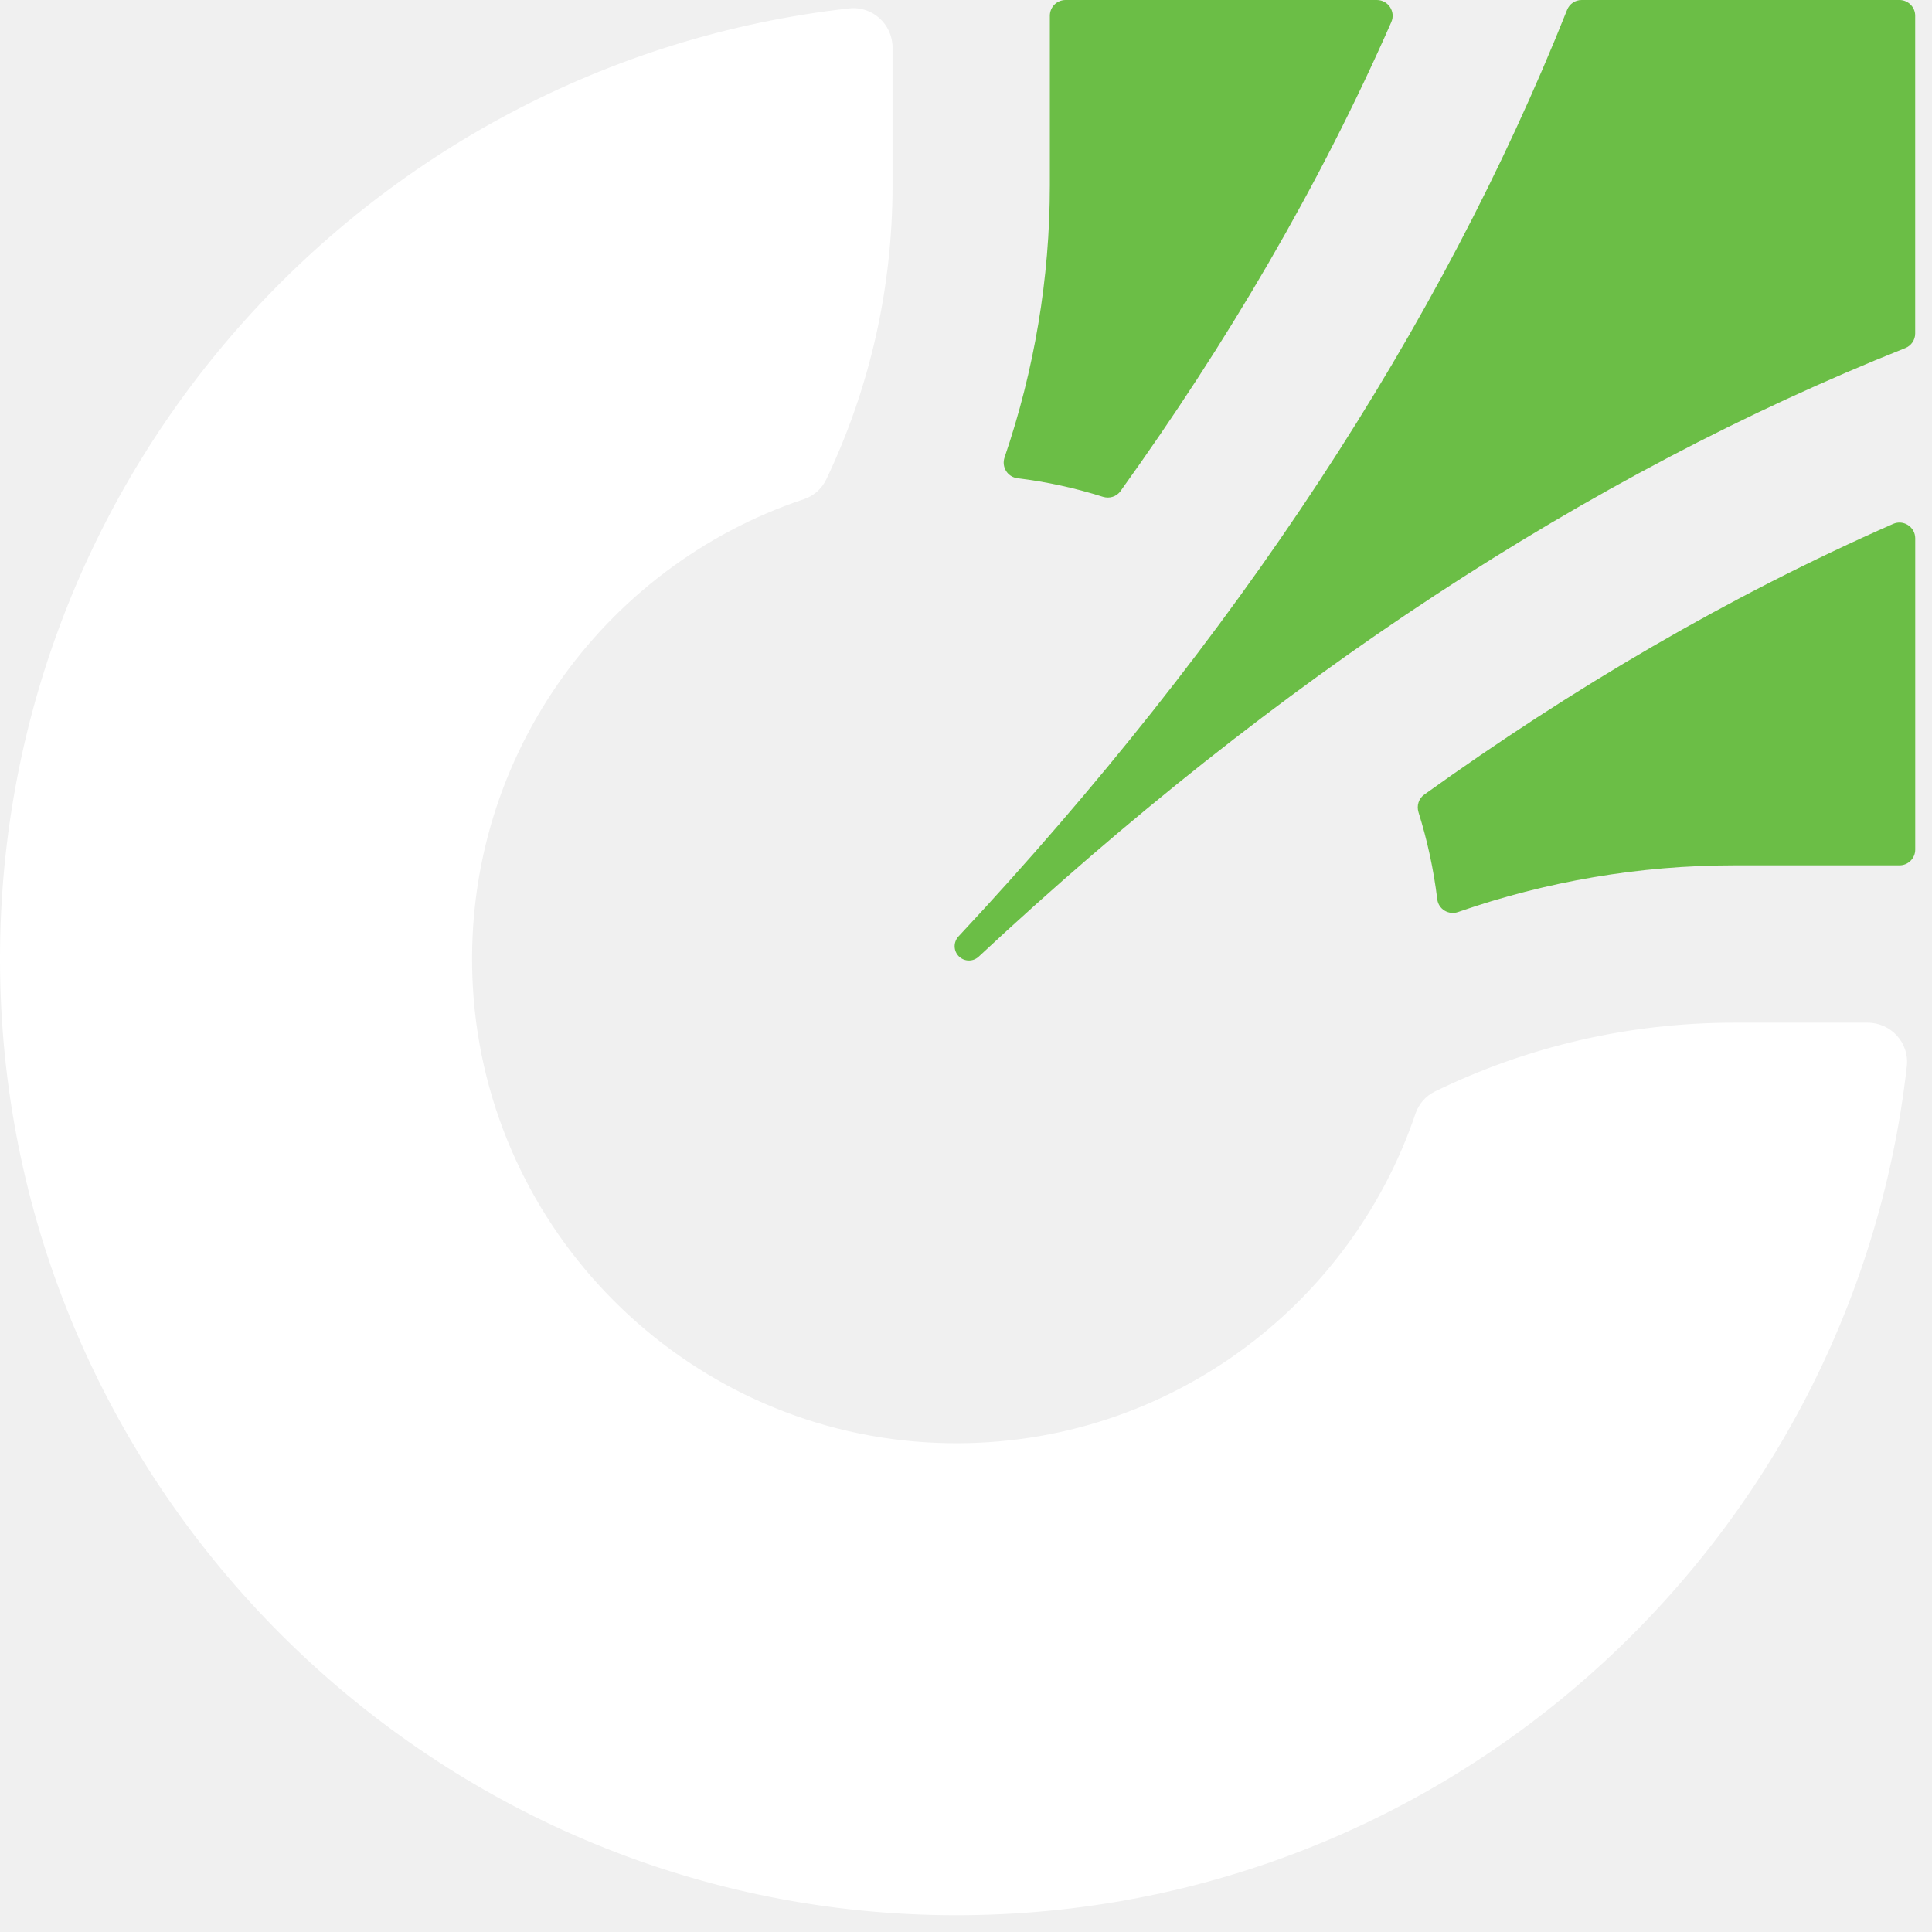
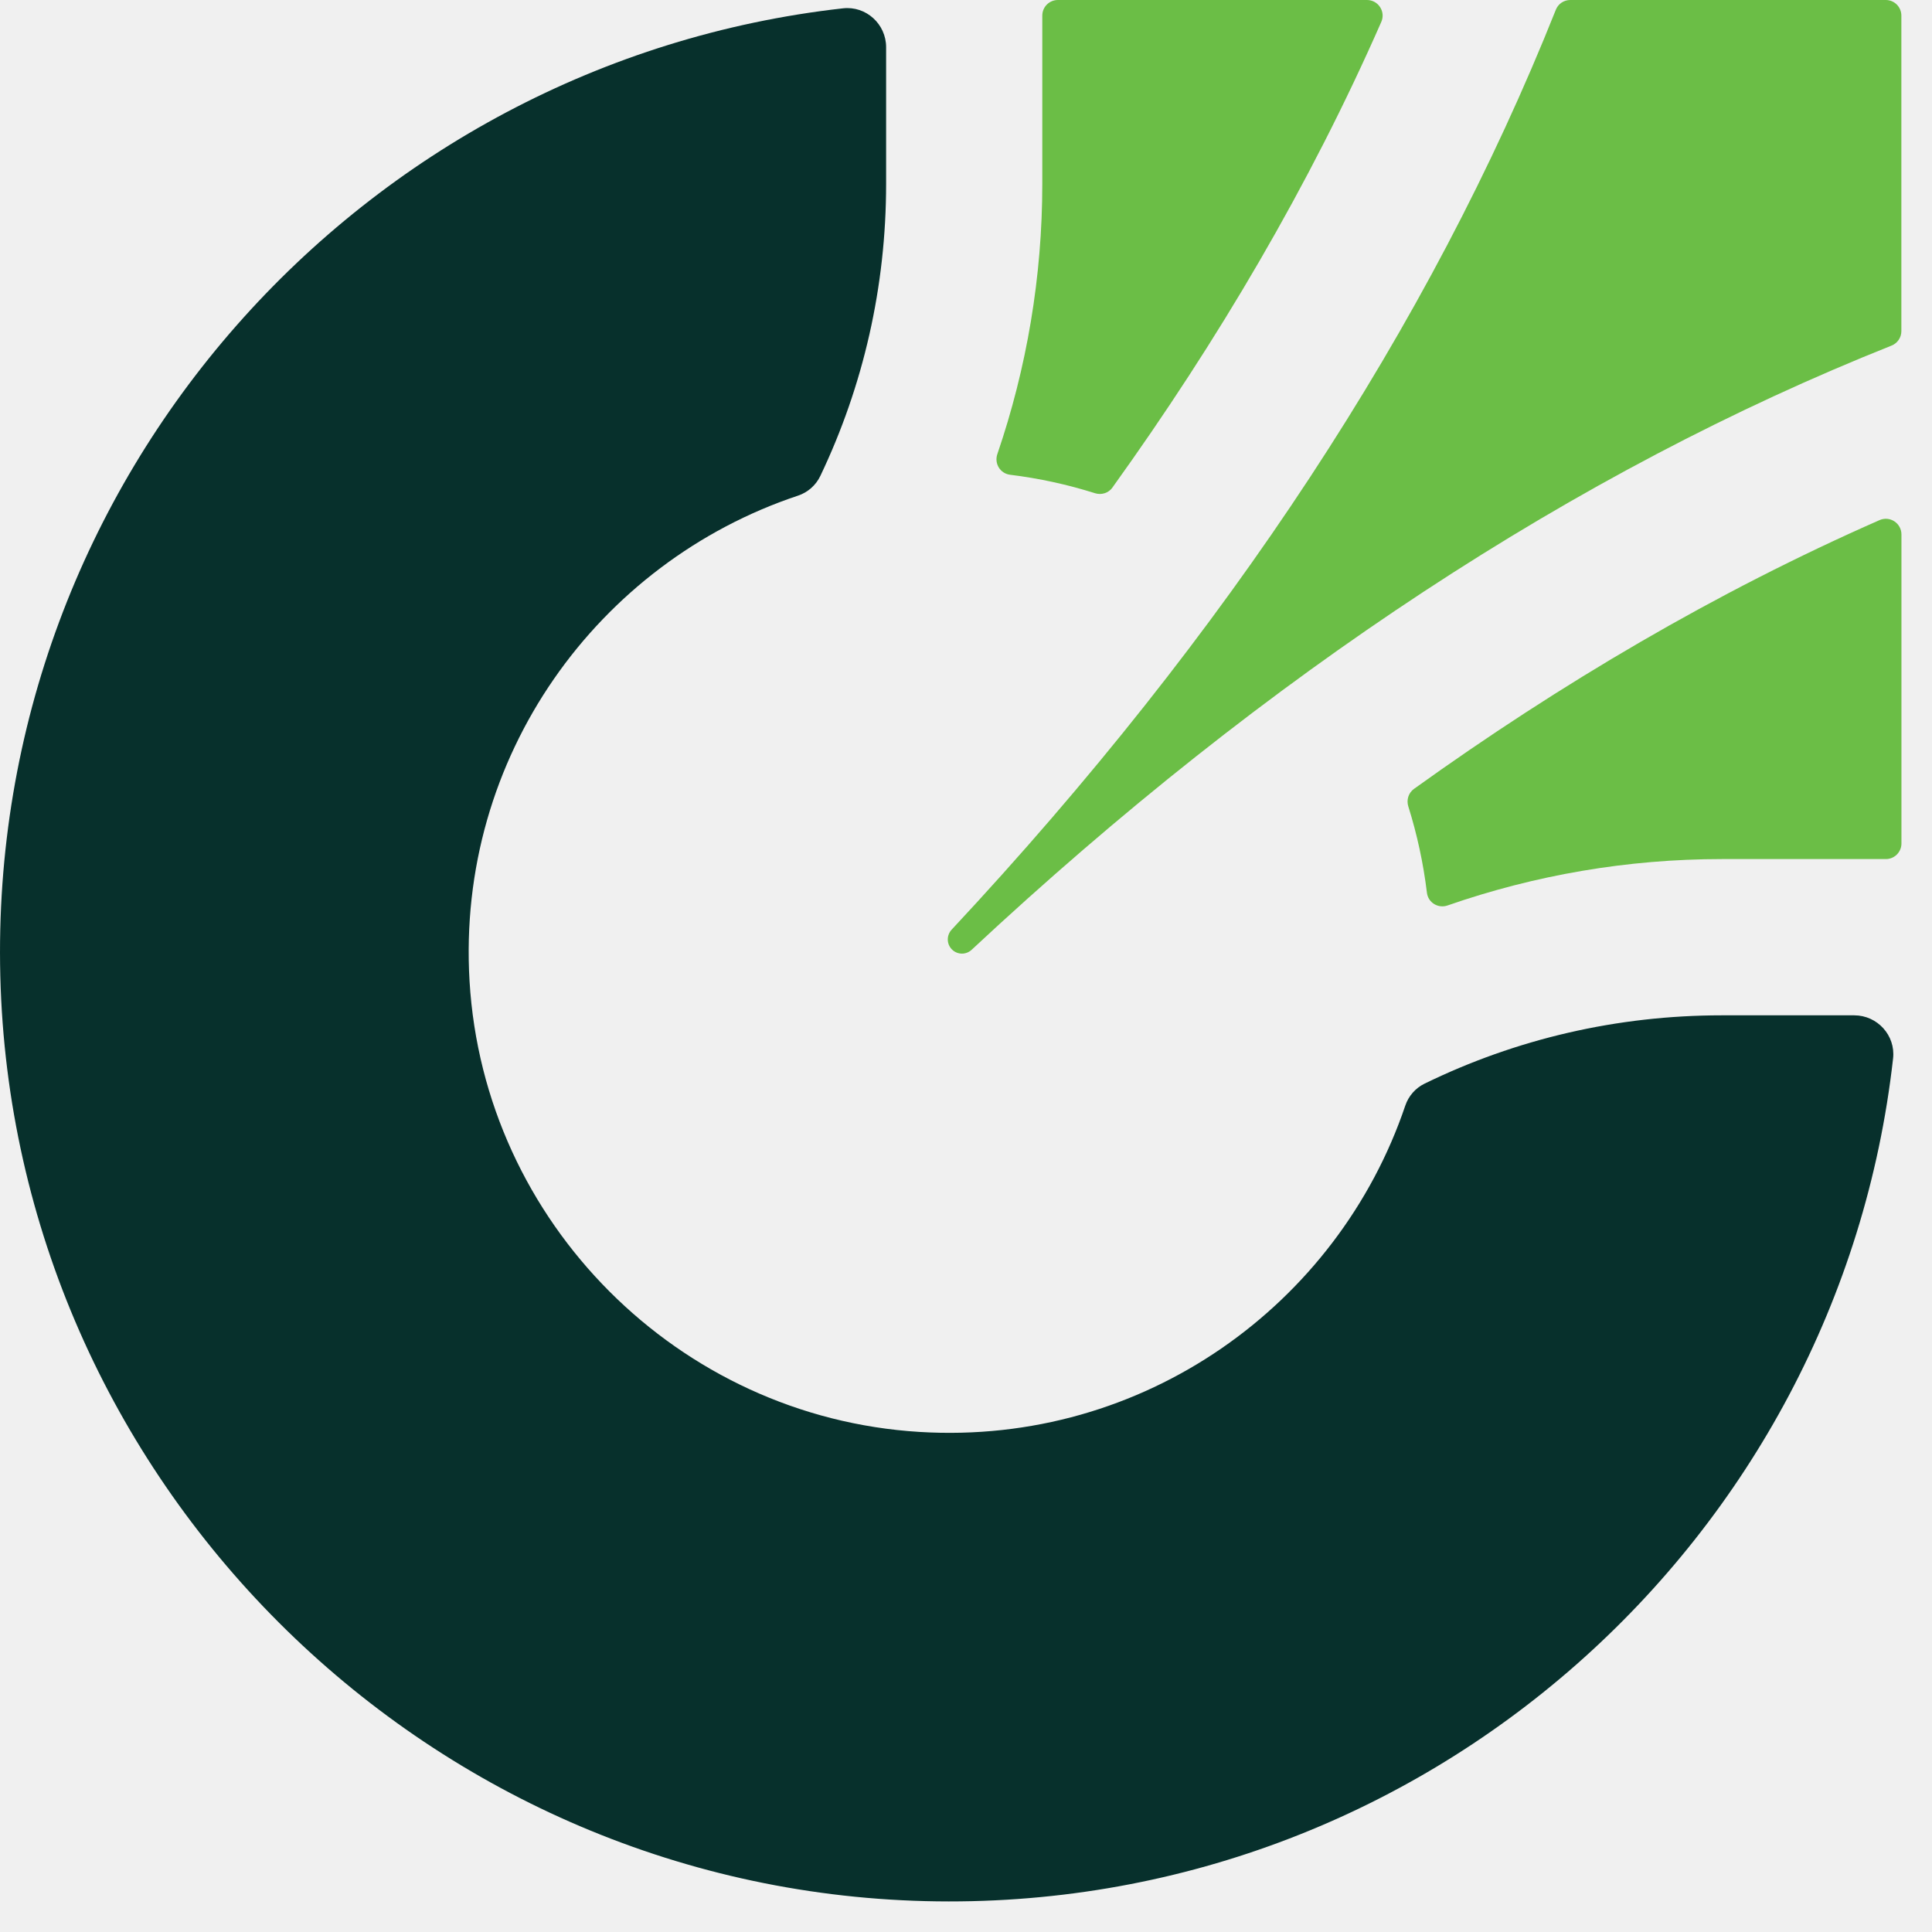
- <svg xmlns="http://www.w3.org/2000/svg" width="50" height="50" viewBox="0 0 50 50" fill="none">
-   <path d="M29.001 12.706C31.746 8.884 34.134 4.835 36.007 0.571C36.125 0.302 35.927 0 35.633 0H27.577C27.352 0 27.17 0.181 27.17 0.407V4.793C27.17 7.212 26.765 9.591 25.998 11.838C25.914 12.084 26.073 12.343 26.33 12.376C27.092 12.469 27.831 12.632 28.543 12.857C28.713 12.91 28.896 12.853 29.001 12.708V12.706Z" fill="#6BBE46" />
-   <path d="M48.995 13.558C44.731 15.433 40.682 17.819 36.86 20.564C36.715 20.667 36.658 20.852 36.711 21.022C36.938 21.746 37.102 22.498 37.196 23.271C37.226 23.531 37.49 23.689 37.736 23.603C40.014 22.811 42.426 22.395 44.883 22.395H49.159C49.385 22.395 49.566 22.212 49.566 21.988V13.932C49.566 13.638 49.264 13.44 48.995 13.558Z" fill="#6BBE46" />
-   <path d="M40.556 0.256C37.278 8.483 32 16.526 24.805 24.236C24.742 24.305 24.706 24.395 24.706 24.488C24.706 24.692 24.872 24.858 25.076 24.858C25.17 24.858 25.26 24.822 25.328 24.759C33.041 17.564 41.081 12.286 49.309 9.008C49.463 8.947 49.565 8.798 49.565 8.632V0.407C49.565 0.181 49.381 0 49.158 0H40.932C40.766 0 40.617 0.101 40.556 0.256Z" fill="#6BBE46" />
-   <path d="M44.884 26.467C42.154 26.467 39.52 27.084 37.135 28.248C36.898 28.363 36.717 28.571 36.633 28.819C34.879 34.008 29.816 37.686 23.967 37.327C17.683 36.942 12.615 31.864 12.24 25.58C11.891 19.719 15.593 14.655 20.804 12.919C21.058 12.835 21.27 12.648 21.384 12.406C22.505 10.058 23.099 7.473 23.099 4.795V1.231C23.099 0.628 22.576 0.15 21.976 0.217C9.425 1.626 -0.317 12.452 0.008 25.444C0.336 38.561 11.005 49.23 24.122 49.558C37.114 49.883 47.94 40.139 49.349 27.59C49.416 26.99 48.938 26.467 48.335 26.467H44.884Z" fill="white" />
+ <svg xmlns="http://www.w3.org/2000/svg" width="49" height="49" viewBox="0 0 49 49" fill="none">
+   <path d="M28.216 12.362C30.887 8.644 33.211 4.705 35.033 0.555C35.148 0.293 34.955 0 34.669 0H26.831C26.612 0 26.435 0.176 26.435 0.396V4.664C26.435 7.017 26.042 9.331 25.295 11.517C25.213 11.757 25.367 12.009 25.618 12.041C26.359 12.132 27.078 12.29 27.771 12.509C27.936 12.561 28.114 12.505 28.216 12.364V12.362Z" fill="#6BBE46" />
+   <path d="M47.67 13.191C43.521 15.015 39.581 17.337 35.863 20.007C35.722 20.108 35.666 20.288 35.718 20.453C35.939 21.157 36.099 21.889 36.19 22.641C36.22 22.894 36.476 23.048 36.715 22.964C38.931 22.193 41.279 21.788 43.669 21.788H47.83C48.049 21.788 48.225 21.61 48.225 21.393V13.555C48.225 13.269 47.932 13.076 47.67 13.191Z" fill="#6BBE46" />
+   <path d="M39.459 0.249C36.27 8.254 31.134 16.079 24.134 23.58C24.073 23.647 24.038 23.735 24.038 23.826C24.038 24.024 24.199 24.186 24.398 24.186C24.489 24.186 24.576 24.151 24.643 24.089C32.147 17.089 39.97 11.954 47.974 8.765C48.125 8.705 48.223 8.56 48.223 8.399V0.396C48.223 0.176 48.045 0 47.828 0H39.825C39.663 0 39.518 0.098 39.459 0.249Z" fill="#6BBE46" />
+   <path d="M43.669 25.751C41.013 25.751 38.45 26.351 36.13 27.484C35.9 27.595 35.724 27.798 35.642 28.039C33.935 33.087 29.009 36.666 23.319 36.317C17.204 35.942 12.273 31.002 11.909 24.887C11.569 19.185 15.171 14.258 20.241 12.57C20.488 12.488 20.694 12.306 20.806 12.07C21.896 9.786 22.474 7.271 22.474 4.665V1.197C22.474 0.61 21.965 0.146 21.381 0.211C9.17 1.582 -0.308 12.115 0.008 24.755C0.327 37.517 10.708 47.897 23.469 48.217C36.11 48.533 46.643 39.053 48.013 26.843C48.078 26.26 47.614 25.751 47.027 25.751H43.669Z" fill="#07302C" />
</svg>
